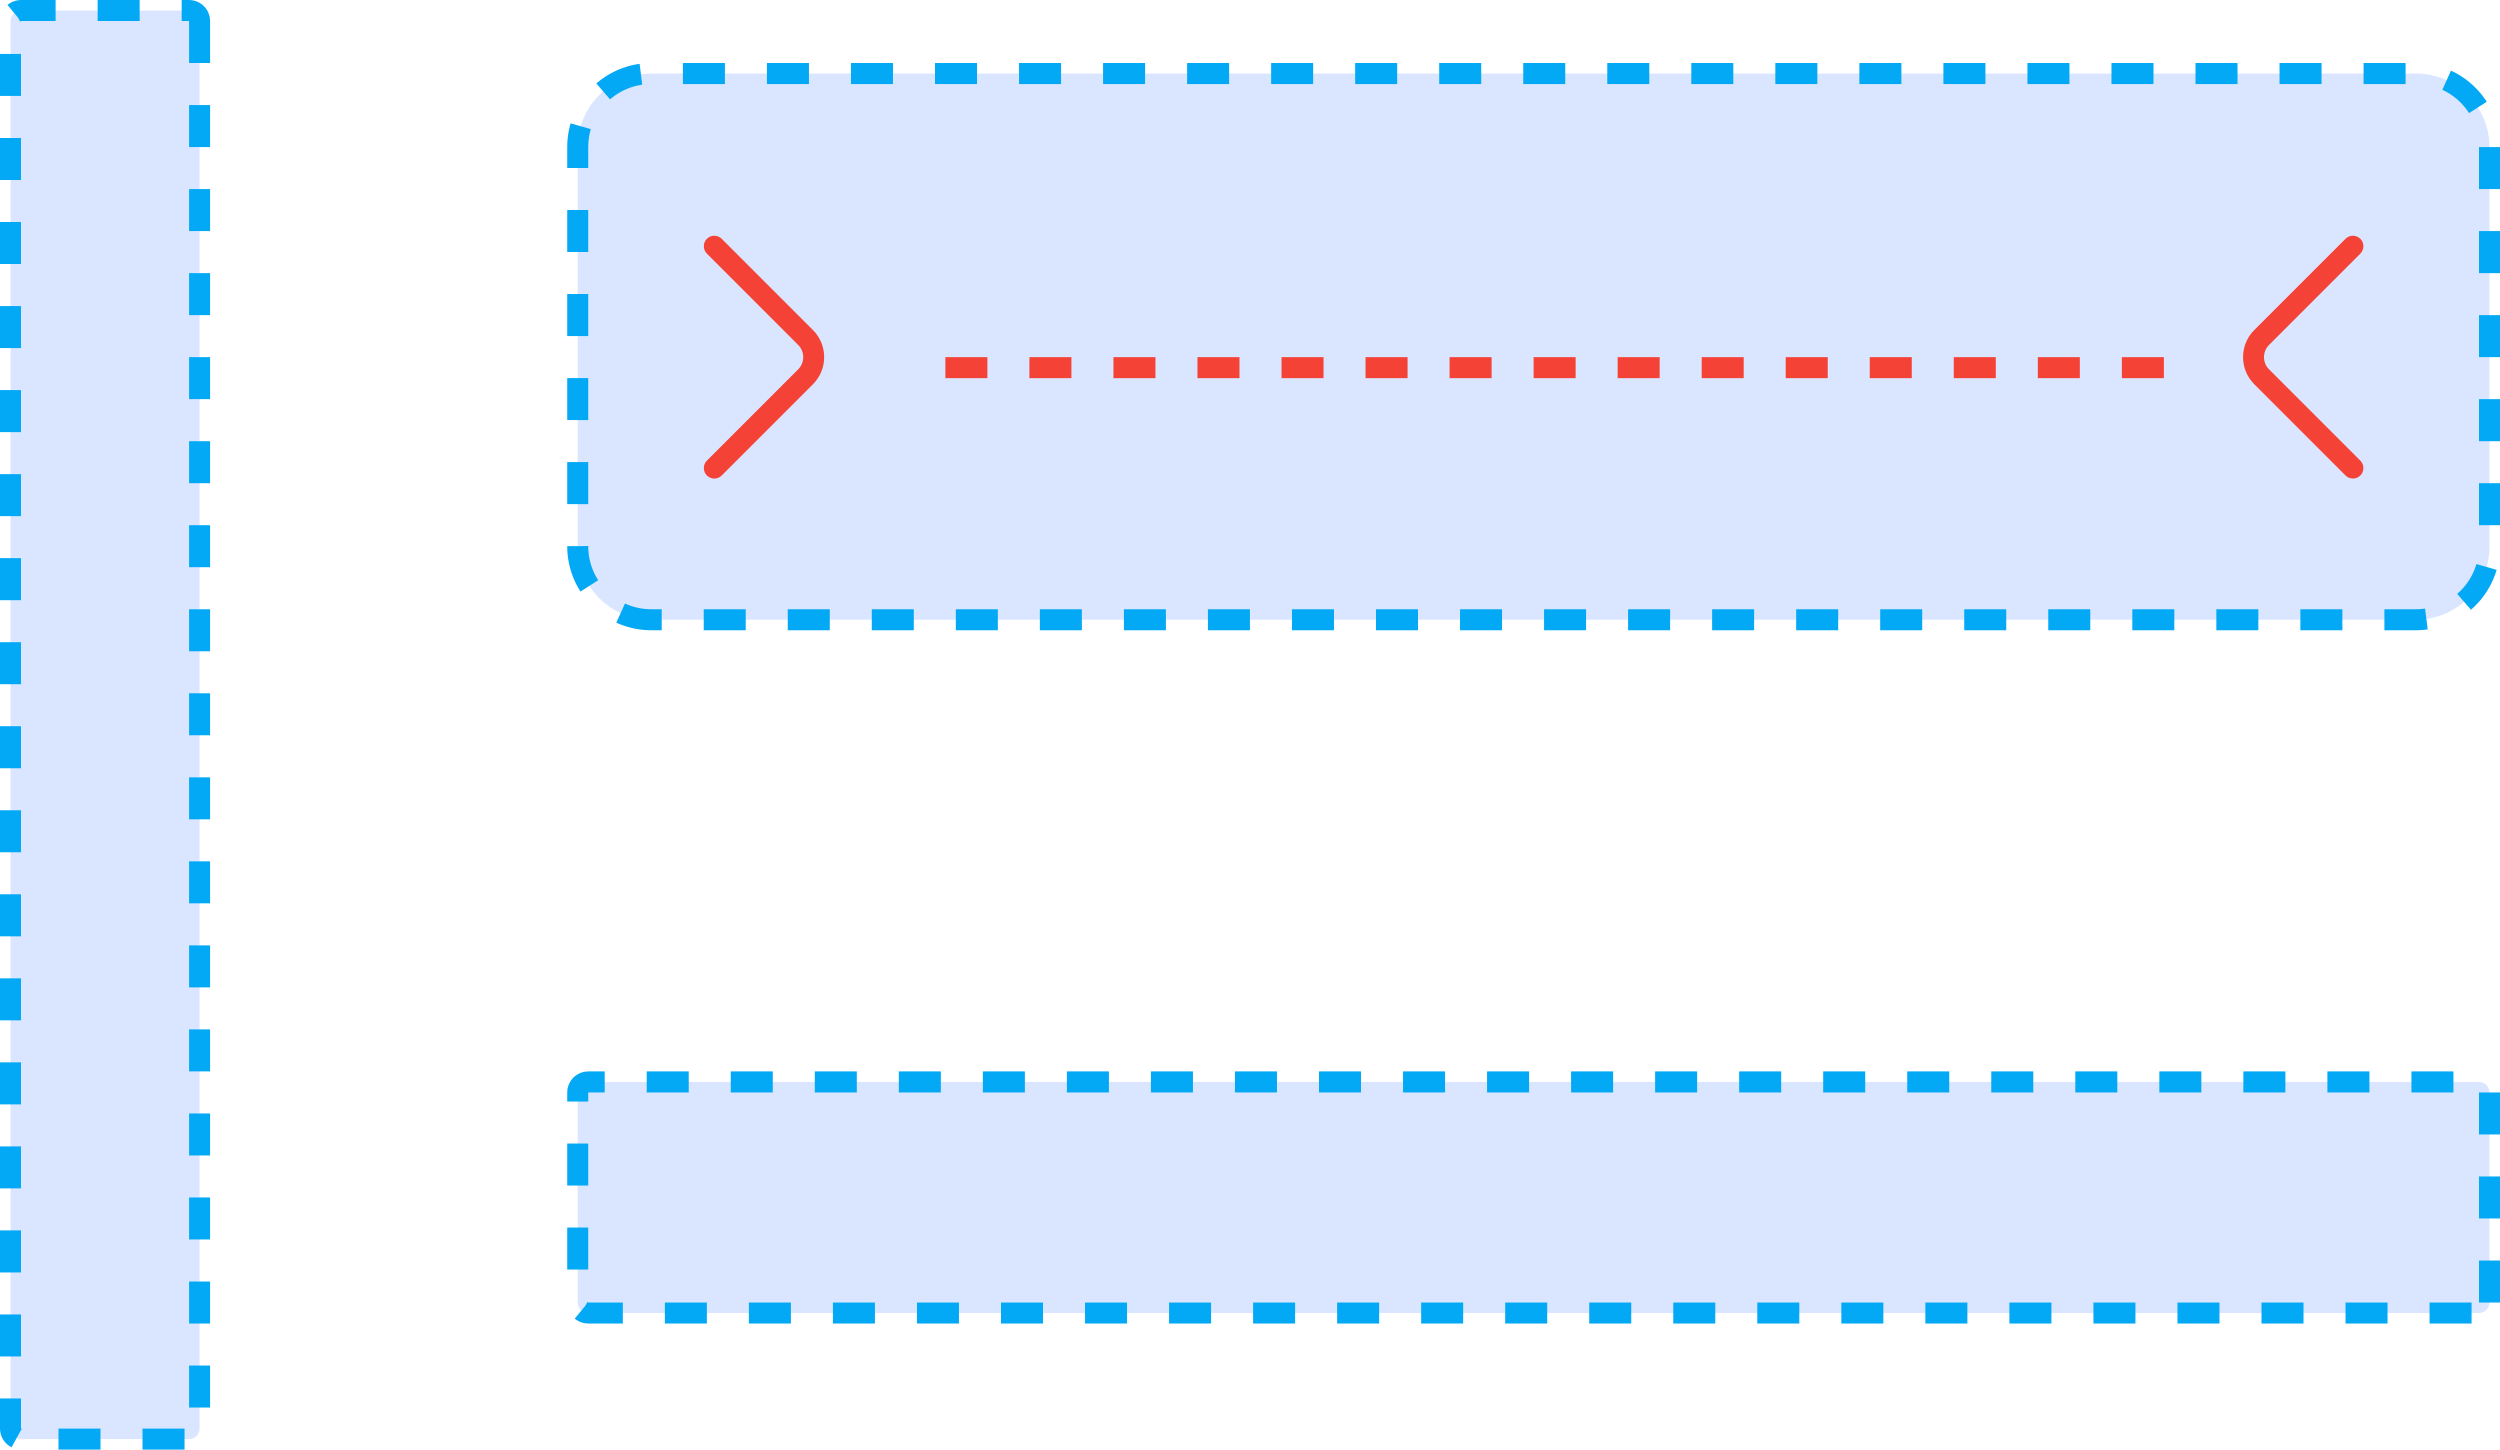
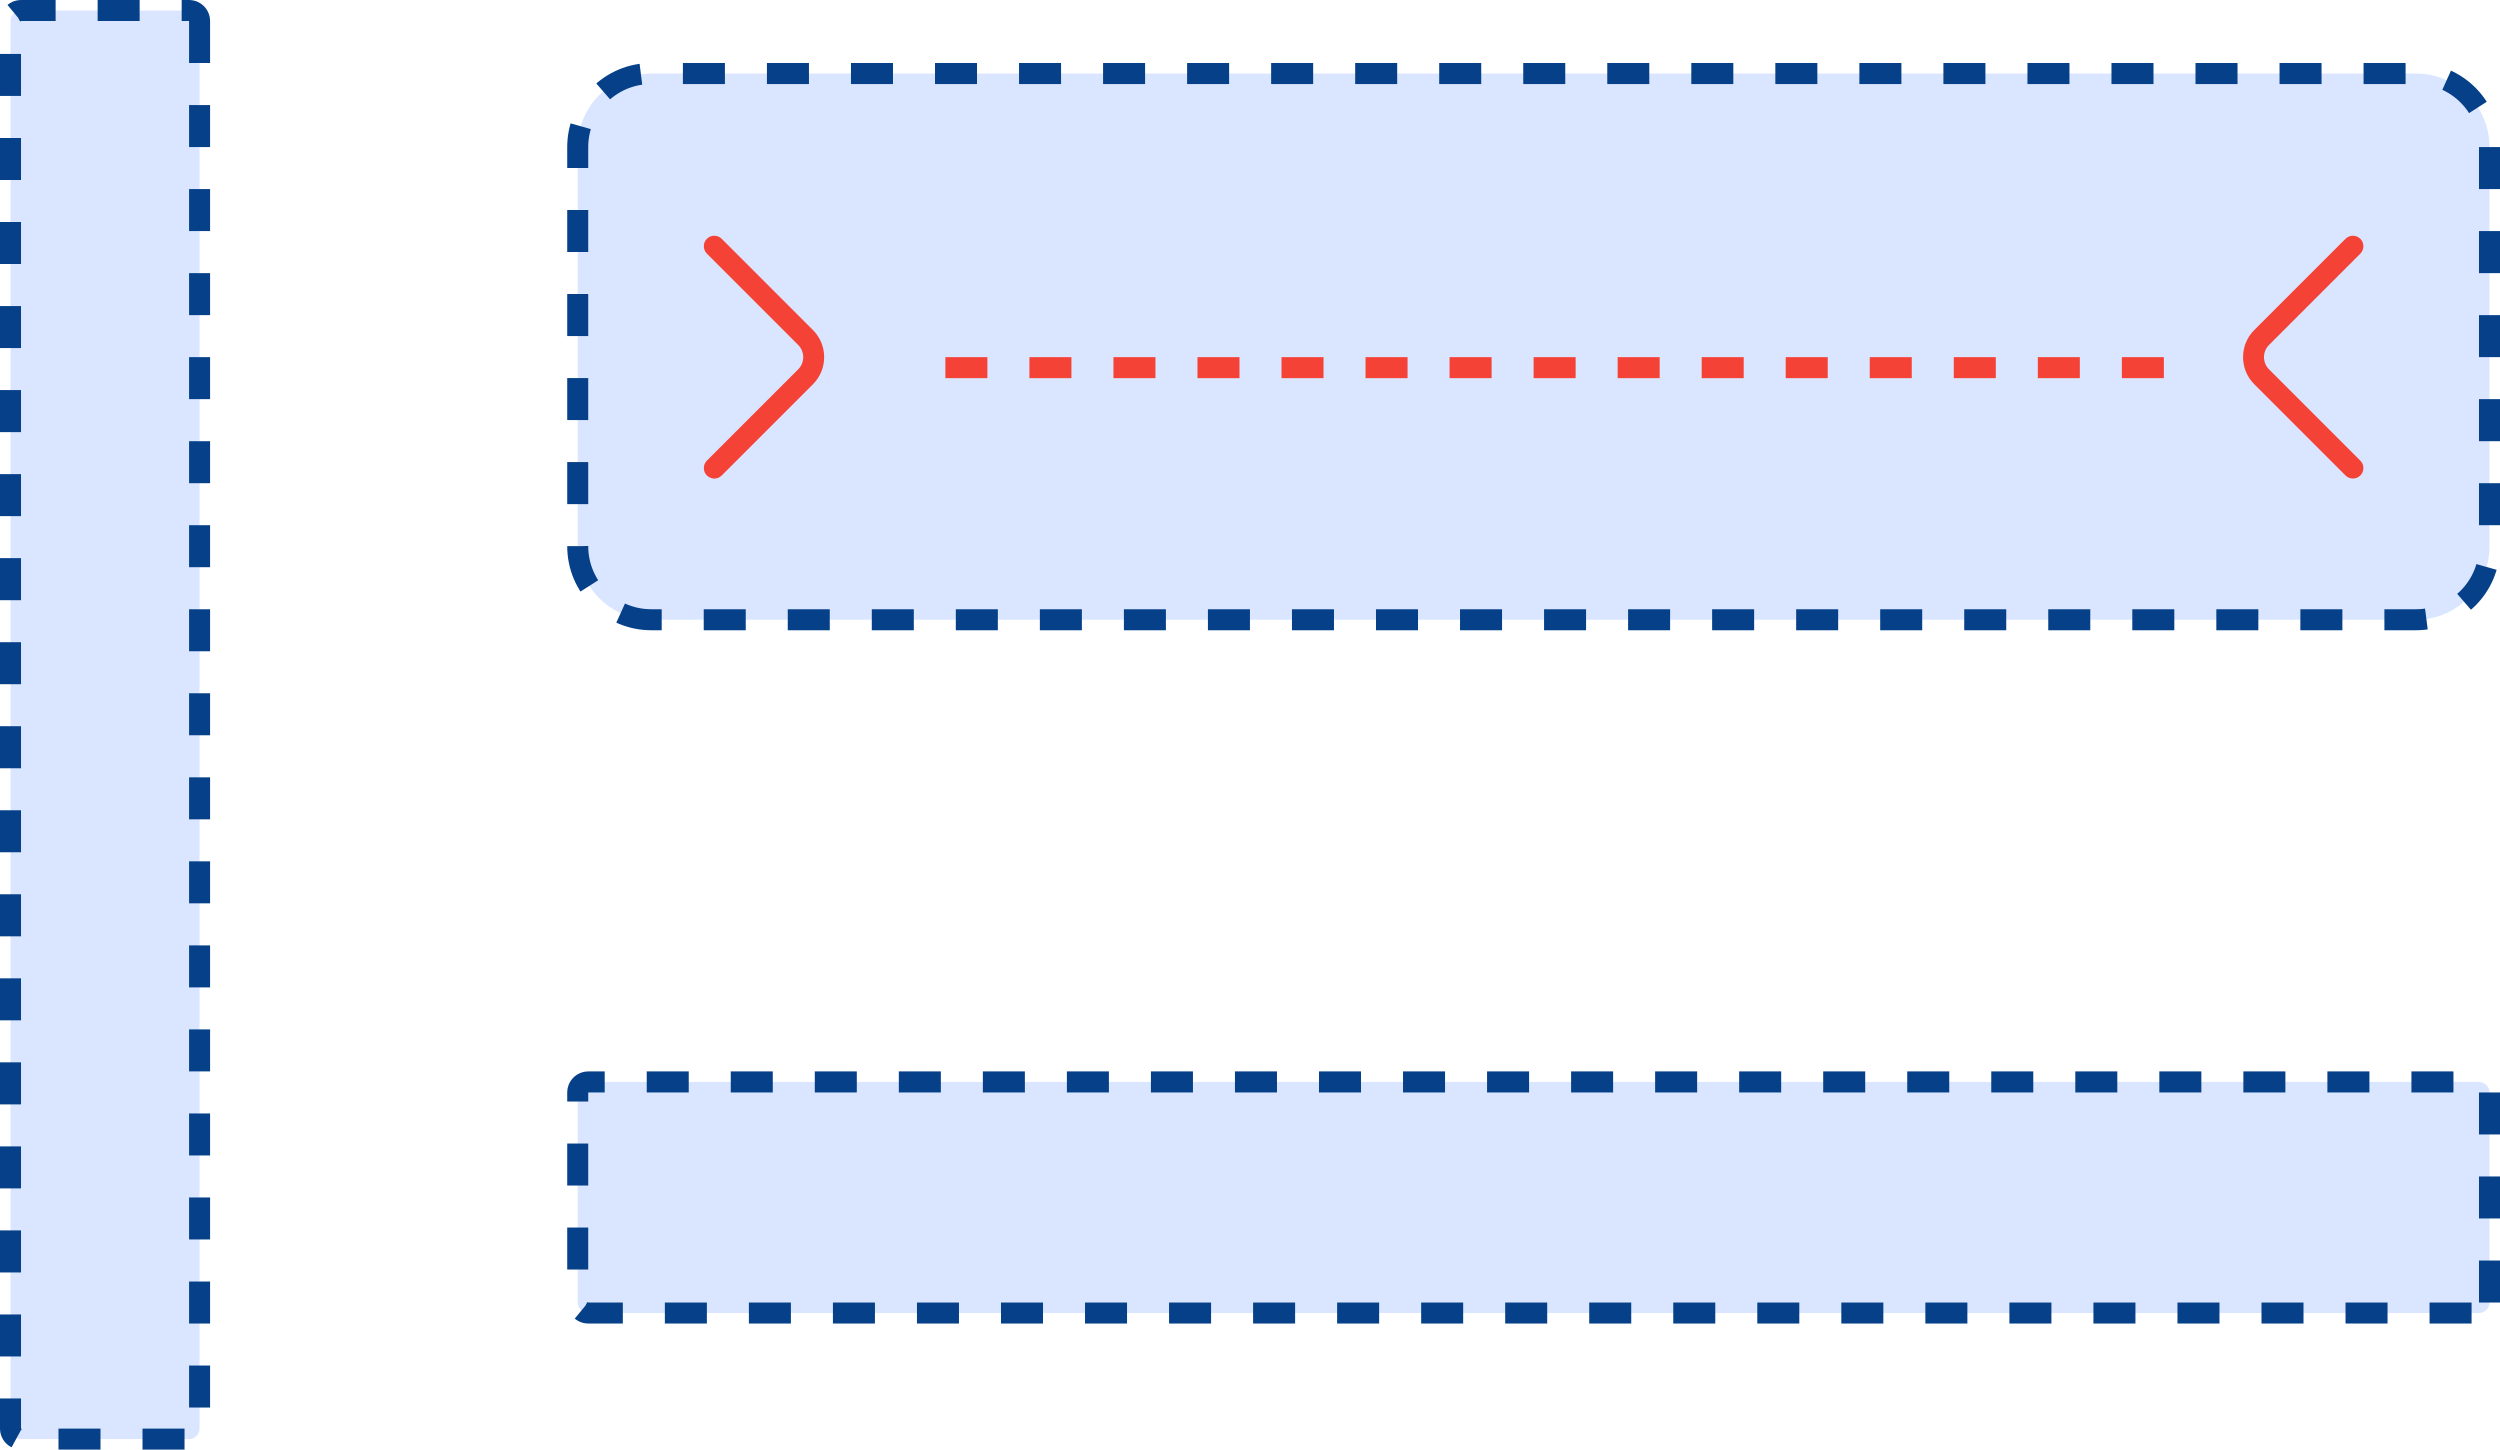
<svg xmlns="http://www.w3.org/2000/svg" width="119" height="69" viewBox="0 0 119 69" fill="none">
-   <rect x="9.5" y="0.5" width="68" height="9" rx="0.5" transform="rotate(90 9.5 0.5)" fill="#DAE6FF" stroke="#04A9F5" stroke-dasharray="2 2" />
-   <rect x="118.5" y="3.5" width="26" height="91" rx="3.5" transform="rotate(90 118.5 3.5)" fill="#DAE6FF" stroke="#04A9F5" stroke-dasharray="2 2" />
+   <rect x="9.5" y="0.5" width="68" height="9" rx="0.5" transform="rotate(90 9.5 0.5)" fill="#DAE6FF" stroke="#054089" stroke-dasharray="2 2" />
+   <rect x="118.5" y="3.5" width="26" height="91" rx="3.5" transform="rotate(90 118.5 3.5)" fill="#DAE6FF" stroke="#054089" stroke-dasharray="2 2" />
  <path d="M34.001 22.78C34.127 22.78 34.254 22.733 34.354 22.633L38.7 18.287C39.407 17.58 39.407 16.42 38.7 15.713L34.354 11.367C34.16 11.173 33.84 11.173 33.647 11.367C33.454 11.56 33.454 11.88 33.647 12.073L37.994 16.42C38.314 16.74 38.314 17.26 37.994 17.58L33.647 21.927C33.454 22.12 33.454 22.44 33.647 22.633C33.747 22.727 33.874 22.78 34.001 22.78Z" fill="#F44236" />
  <line x1="103" y1="17.5" x2="43" y2="17.5" stroke="#F44236" stroke-dasharray="2 2" />
  <path d="M112 11.22C111.873 11.22 111.746 11.267 111.646 11.367L107.3 15.713C106.593 16.42 106.593 17.58 107.3 18.287L111.646 22.633C111.84 22.827 112.16 22.827 112.353 22.633C112.546 22.44 112.546 22.12 112.353 21.927L108.006 17.58C107.686 17.26 107.686 16.74 108.006 16.42L112.353 12.073C112.546 11.88 112.546 11.56 112.353 11.367C112.253 11.273 112.126 11.22 112 11.22Z" fill="#F44236" />
-   <rect x="-0.5" y="-0.5" width="11" height="91" rx="0.5" transform="matrix(3.2412e-08 -1 -1 -5.895e-08 118 62)" fill="#DAE6FF" stroke="#04A9F5" stroke-dasharray="2 2" />
+   <rect x="-0.5" y="-0.5" width="11" height="91" rx="0.5" transform="matrix(3.2412e-08 -1 -1 -5.895e-08 118 62)" fill="#DAE6FF" stroke="#054089" stroke-dasharray="2 2" />
</svg>
